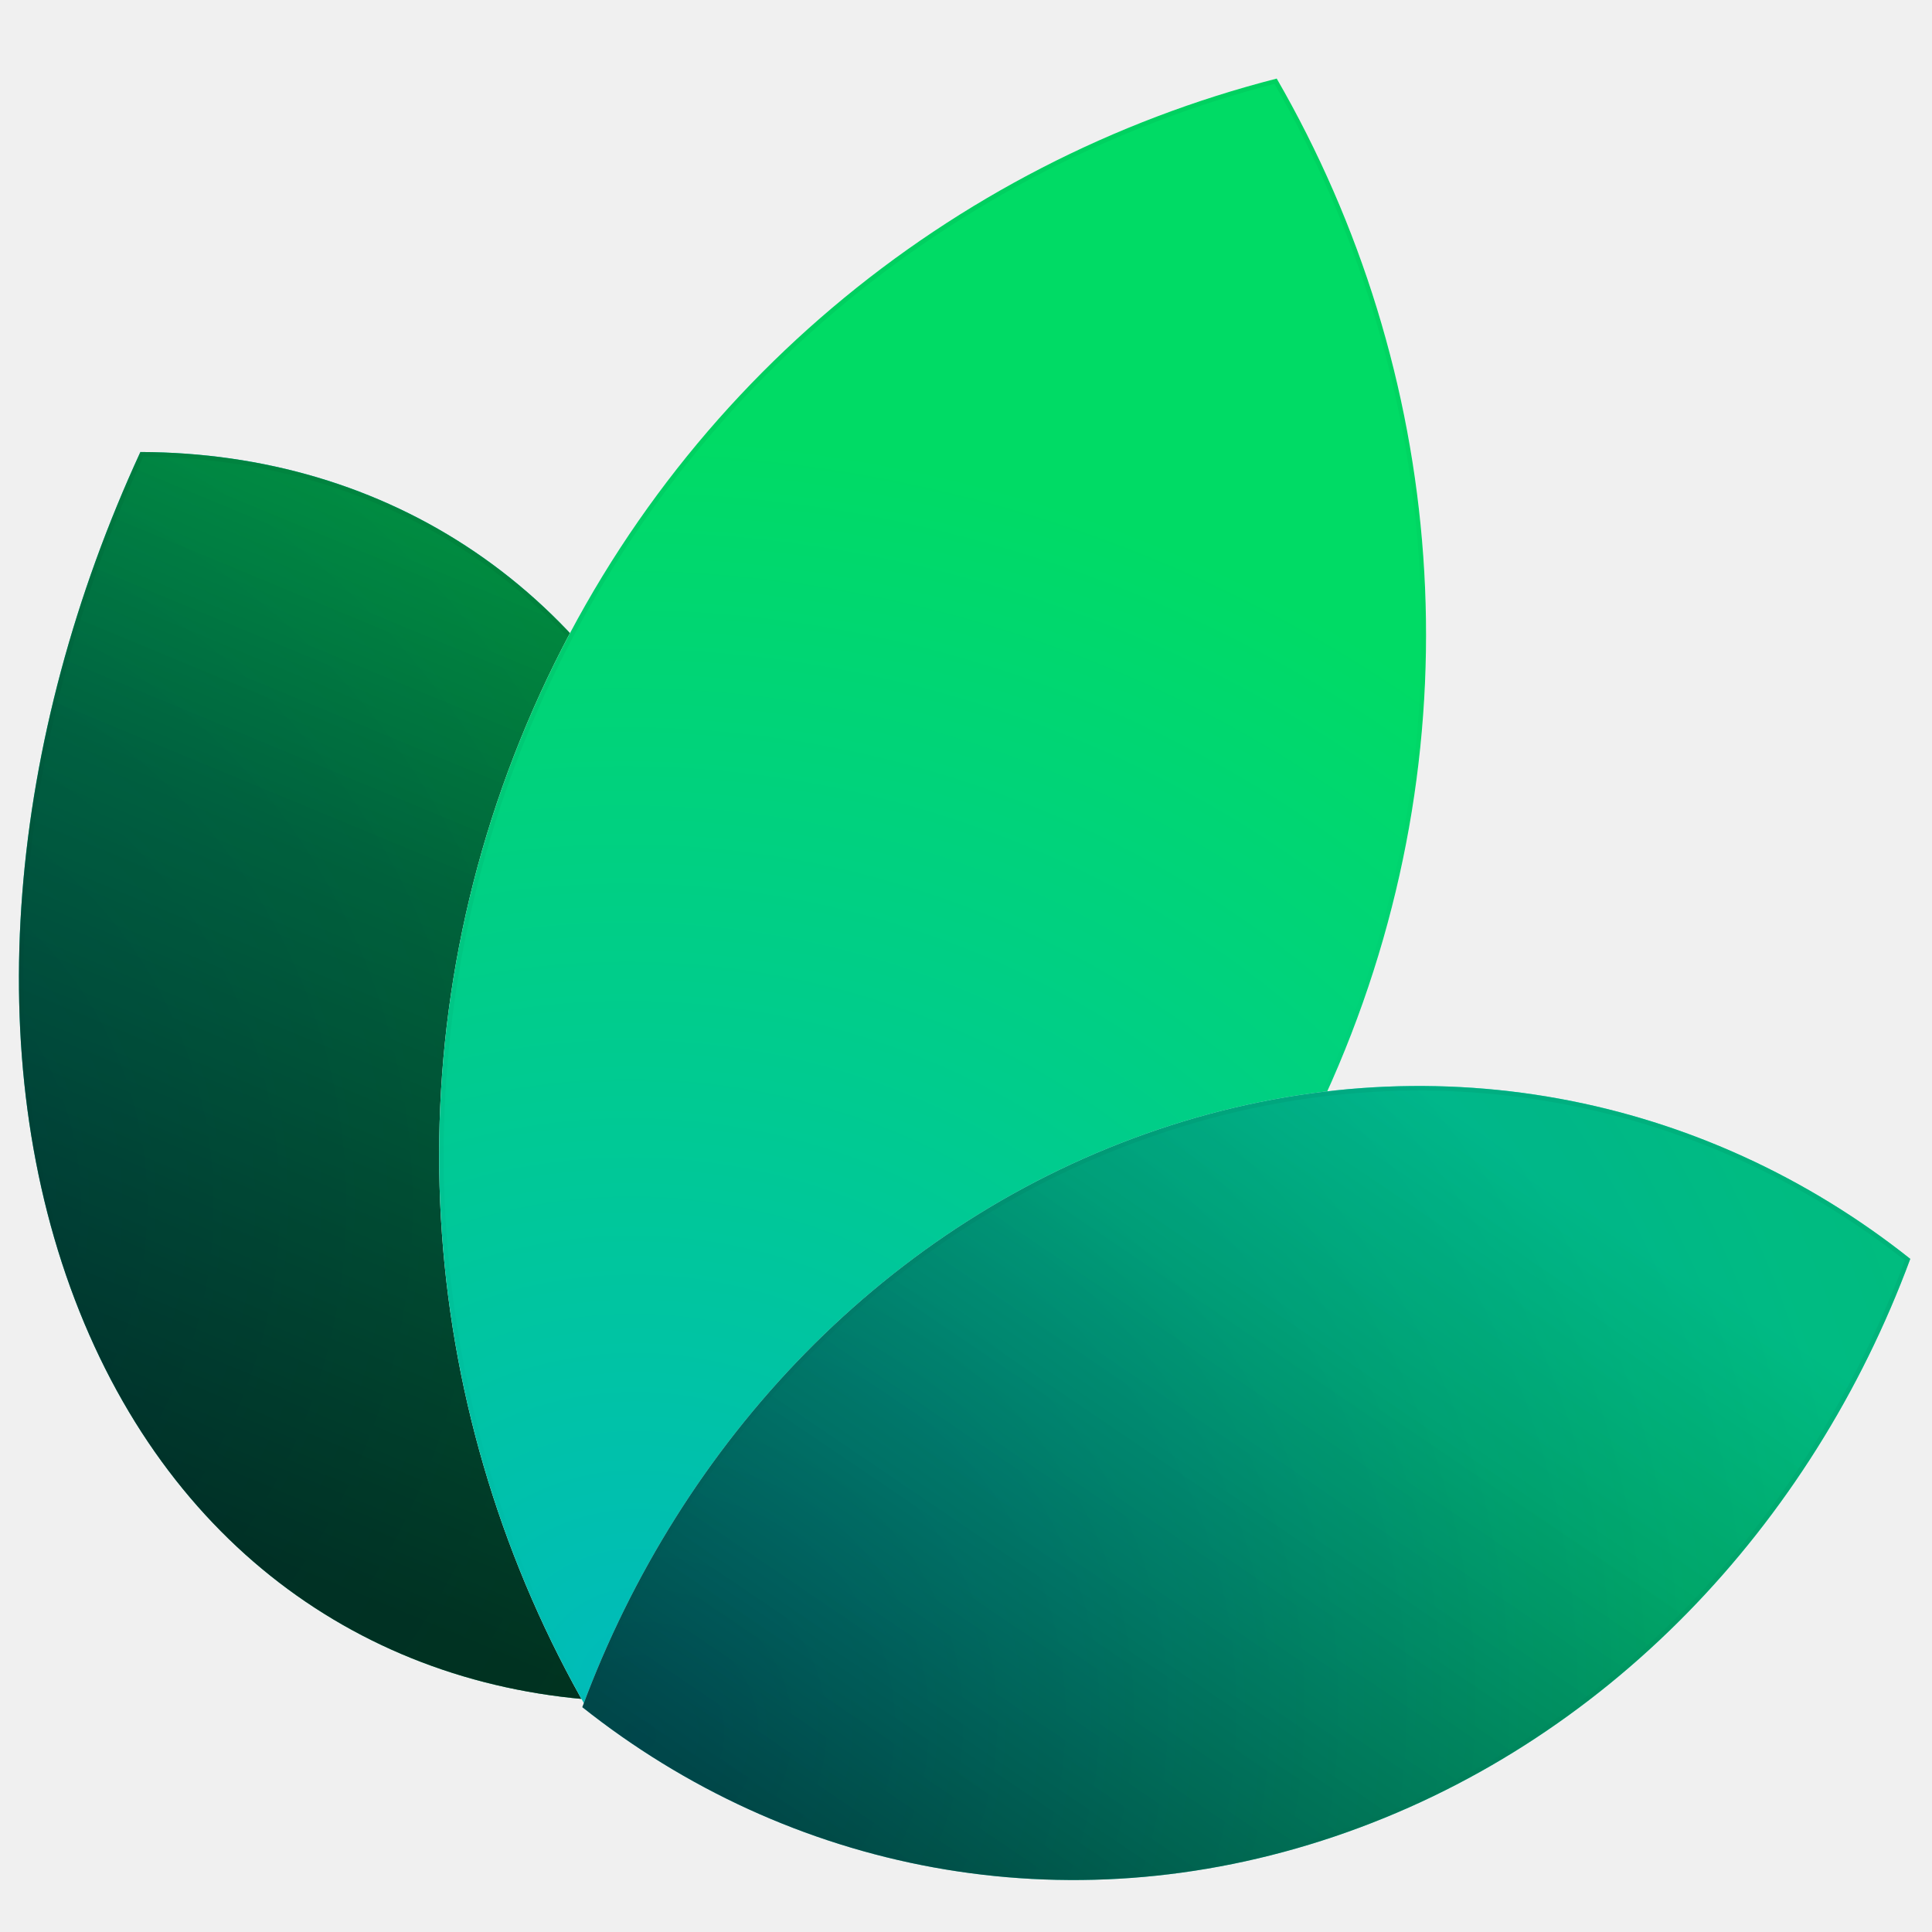
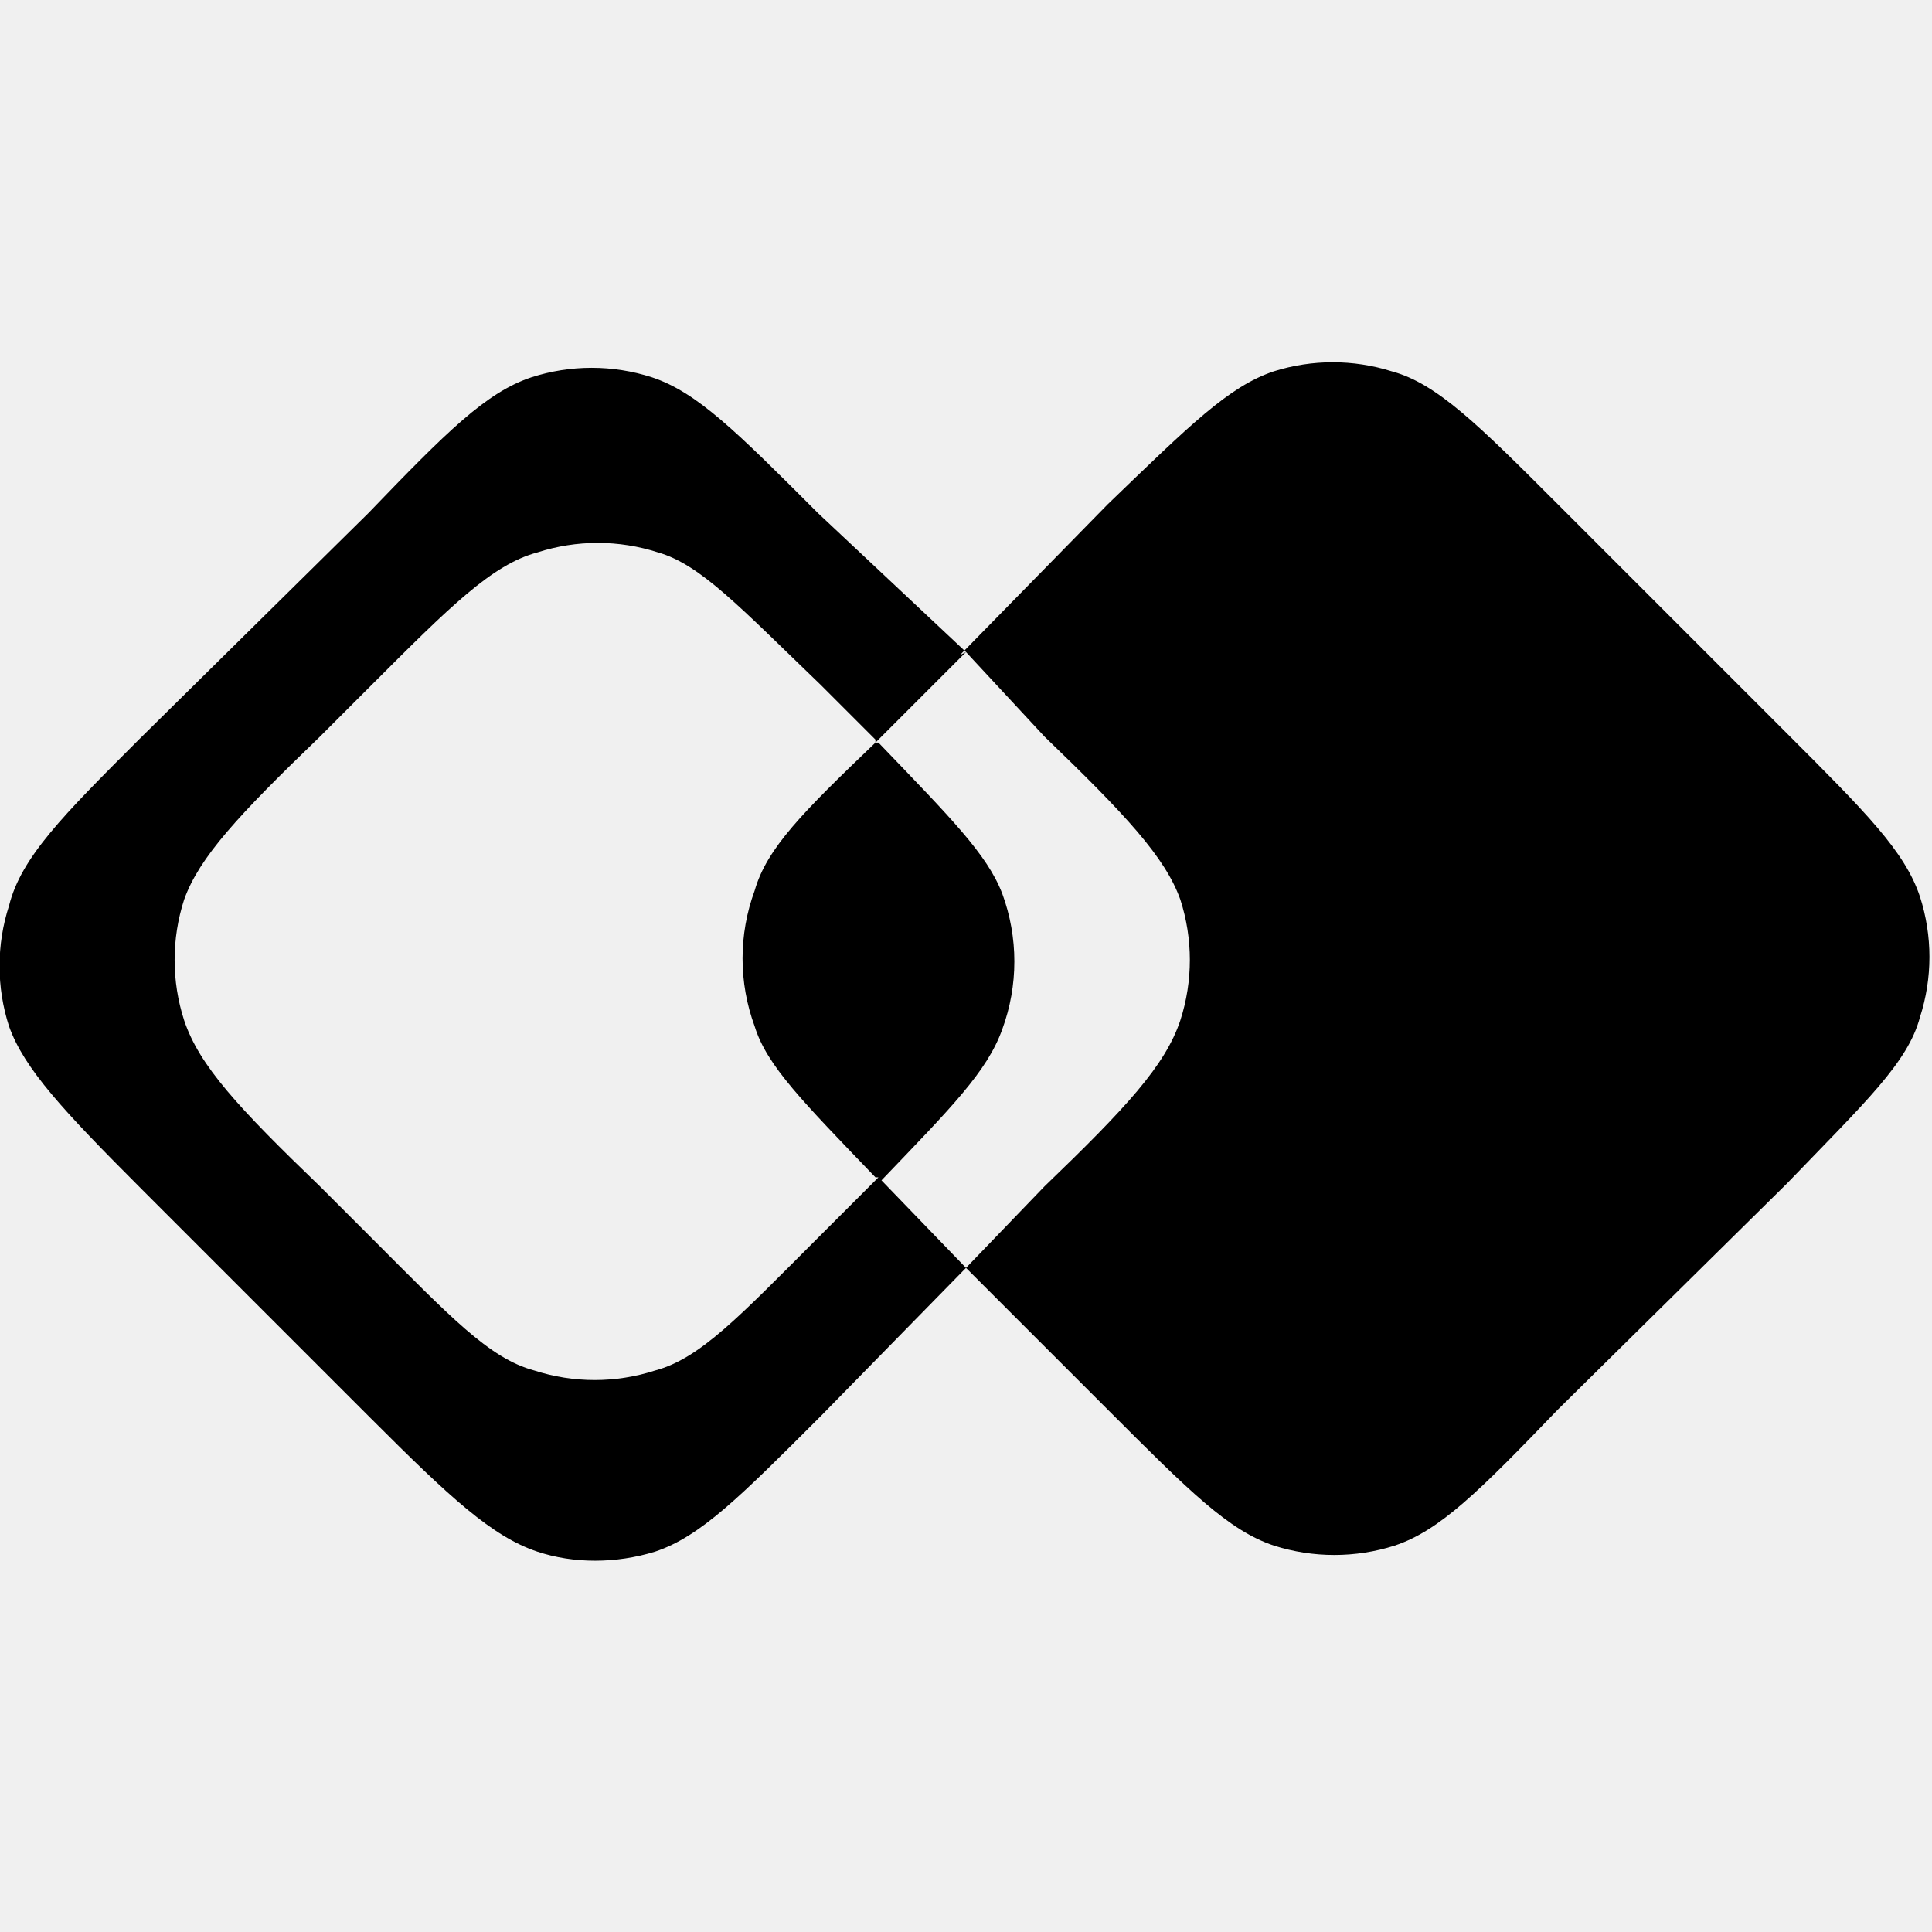
- <svg xmlns="http://www.w3.org/2000/svg" width="24" height="24" viewBox="0 0 24 24" fill="none">
-   <path d="M7.953 21.139C4.896 21.13 2.255 19.458 0.987 16.29C-0.28 13.121 0.109 9.163 1.744 5.615C4.801 5.624 7.442 7.296 8.71 10.465C9.977 13.633 9.588 17.591 7.953 21.139Z" fill="white" />
-   <path d="M7.953 21.139C4.896 21.13 2.255 19.458 0.987 16.29C-0.28 13.121 0.109 9.163 1.744 5.615C4.801 5.624 7.442 7.296 8.71 10.465C9.977 13.633 9.588 17.591 7.953 21.139Z" fill="url(#paint0_radial_101_2703)" />
-   <path d="M7.953 21.139C4.896 21.13 2.255 19.458 0.987 16.29C-0.28 13.121 0.109 9.163 1.744 5.615C4.801 5.624 7.442 7.296 8.71 10.465C9.977 13.633 9.588 17.591 7.953 21.139Z" fill="black" fill-opacity="0.5" style="mix-blend-mode:hard-light" />
-   <path d="M7.953 21.139C4.896 21.13 2.255 19.458 0.987 16.29C-0.28 13.121 0.109 9.163 1.744 5.615C4.801 5.624 7.442 7.296 8.71 10.465C9.977 13.633 9.588 17.591 7.953 21.139Z" fill="url(#paint1_linear_101_2703)" fill-opacity="0.5" style="mix-blend-mode:hard-light" />
-   <path d="M8.684 10.476C9.945 13.63 9.561 17.572 7.935 21.111C4.897 21.096 2.274 19.431 1.013 16.279C-0.248 13.124 0.136 9.182 1.762 5.643C4.8 5.659 7.423 7.324 8.684 10.476Z" stroke="url(#paint2_linear_101_2703)" stroke-opacity="0.05" stroke-width="0.056" />
-   <path d="M7.31 21.257C11.354 20.221 14.884 17.375 16.628 13.236C18.373 9.097 17.945 4.587 15.86 0.976C11.816 2.012 8.287 4.858 6.542 8.998C4.797 13.137 5.225 17.646 7.31 21.257Z" fill="white" />
-   <path d="M7.31 21.257C11.354 20.221 14.884 17.375 16.628 13.236C18.373 9.097 17.945 4.587 15.86 0.976C11.816 2.012 8.287 4.858 6.542 8.998C4.797 13.137 5.225 17.646 7.31 21.257Z" fill="url(#paint3_radial_101_2703)" />
-   <path d="M16.603 13.225C14.864 17.349 11.351 20.187 7.324 21.225C5.253 17.624 4.829 13.132 6.568 9.009C8.306 4.885 11.819 2.047 15.846 1.009C17.918 4.61 18.341 9.101 16.603 13.225Z" stroke="url(#paint4_linear_101_2703)" stroke-opacity="0.05" stroke-width="0.056" />
-   <path d="M7.234 21.207C9.789 23.237 13.21 23.951 16.577 22.814C19.944 21.677 22.506 18.945 23.73 15.638C21.175 13.608 17.754 12.894 14.387 14.031C11.02 15.168 8.458 17.901 7.234 21.207Z" fill="white" />
-   <path d="M7.234 21.207C9.789 23.237 13.21 23.951 16.577 22.814C19.944 21.677 22.506 18.945 23.73 15.638C21.175 13.608 17.754 12.894 14.387 14.031C11.02 15.168 8.458 17.901 7.234 21.207Z" fill="url(#paint5_radial_101_2703)" />
-   <path d="M7.234 21.207C9.789 23.237 13.21 23.951 16.577 22.814C19.944 21.677 22.506 18.945 23.73 15.638C21.175 13.608 17.754 12.894 14.387 14.031C11.02 15.168 8.458 17.901 7.234 21.207Z" fill="black" fill-opacity="0.2" style="mix-blend-mode:hard-light" />
-   <path d="M7.234 21.207C9.789 23.237 13.21 23.951 16.577 22.814C19.944 21.677 22.506 18.945 23.73 15.638C21.175 13.608 17.754 12.894 14.387 14.031C11.02 15.168 8.458 17.901 7.234 21.207Z" fill="url(#paint6_linear_101_2703)" fill-opacity="0.5" style="mix-blend-mode:hard-light" />
-   <path d="M16.568 22.787C13.218 23.918 9.814 23.212 7.267 21.198C8.492 17.907 11.044 15.189 14.396 14.058C17.747 12.927 21.15 13.633 23.697 15.648C22.472 18.938 19.92 21.656 16.568 22.787Z" stroke="url(#paint7_linear_101_2703)" stroke-opacity="0.05" stroke-width="0.056" />
+ <svg xmlns="http://www.w3.org/2000/svg" viewBox="0 0 64 64" fill="none">
+   <style>
+         .l { fill: #000; }
+         @media (prefers-color-scheme: dark) { .l { fill: #fff; }}
+     </style>
+   <g clip-path="url(#a)">
+     <path class="l" fill-rule="evenodd" clip-rule="evenodd" d="m32 21.6-3 3h.1c2.4 2.5 3.6 3.7 4.1 5a6.5 6.5 0 0 1 0 4.5c-.5 1.4-1.7 2.6-4 5L32 42l2.6-2.7c2.7-2.6 4-4 4.5-5.5a6.5 6.5 0 0 0 0-4c-.5-1.4-1.8-2.8-4.5-5.4L32 21.6Zm0 0L27.1 17c-2.7-2.7-4-4-5.5-4.5a6.5 6.5 0 0 0-4 0c-1.5.5-2.8 1.8-5.4 4.5l-7.6 7.5C2.1 27 .7 28.4.3 30a6.5 6.5 0 0 0 0 4c.5 1.4 1.8 2.8 4.4 5.4l7.6 7.6c2.6 2.6 4 3.9 5.5 4.4 1.2.4 2.6.4 3.9 0 1.5-.5 2.8-1.8 5.5-4.5L32 42l4.7 4.7c2.7 2.7 4 4 5.5 4.5a6.6 6.6 0 0 0 4 0c1.5-.5 2.8-1.8 5.4-4.5l7.6-7.5c2.6-2.7 4-4 4.4-5.5a6.5 6.5 0 0 0 0-4c-.5-1.5-1.8-2.8-4.4-5.4l-7.6-7.6c-2.6-2.6-4-4-5.5-4.4a6.5 6.5 0 0 0-3.9 0c-1.5.5-2.8 1.8-5.5 4.4l-4.9 5Zm-3 3c-2.4 2.3-3.6 3.5-4 4.9a6.5 6.5 0 0 0 0 4.5c.4 1.3 1.6 2.5 4 5h.1l-2 2c-2.6 2.6-3.9 4-5.4 4.4a6.5 6.5 0 0 1-4 0c-1.5-.4-2.8-1.8-5.4-4.4l-1.7-1.7c-2.7-2.6-4-4-4.5-5.5a6.5 6.5 0 0 1 0-4c.5-1.4 1.8-2.8 4.5-5.4l1.7-1.7c2.6-2.6 4-4 5.5-4.4a6.5 6.5 0 0 1 4 0c1.4.4 2.7 1.8 5.4 4.4l1.8 1.8Z" fill="#000" />
+   </g>
  <defs>
-     <radialGradient id="paint0_radial_101_2703" cx="0" cy="0" r="1" gradientUnits="userSpaceOnUse" gradientTransform="translate(-3.00503 15.023) rotate(-10.029) scale(17.9572 17.784)">
-       <stop stop-color="#00B0BB" />
-       <stop offset="1" stop-color="#00DB65" />
-     </radialGradient>
-     <linearGradient id="paint1_linear_101_2703" x1="7.39" y1="4.813" x2="1.63" y2="18.689" gradientUnits="userSpaceOnUse">
-       <stop stop-color="#18E299" />
-       <stop offset="1" />
-     </linearGradient>
-     <linearGradient id="paint2_linear_101_2703" x1="7.948" y1="8.016" x2="1.761" y2="18.746" gradientUnits="userSpaceOnUse">
-       <stop />
-       <stop offset="1" stop-opacity="0" />
-     </linearGradient>
-     <radialGradient id="paint3_radial_101_2703" cx="0" cy="0" r="1" gradientUnits="userSpaceOnUse" gradientTransform="translate(8.11404 20.8822) rotate(-75.7542) scale(21.6246 23.7772)">
-       <stop stop-color="#00BBBB" />
-       <stop offset="0.713" stop-color="#00DB65" />
-     </radialGradient>
-     <linearGradient id="paint4_linear_101_2703" x1="7.602" y1="5.871" x2="15.556" y2="16.372" gradientUnits="userSpaceOnUse">
-       <stop />
-       <stop offset="1" stop-opacity="0" />
-     </linearGradient>
-     <radialGradient id="paint5_radial_101_2703" cx="0" cy="0" r="1" gradientUnits="userSpaceOnUse" gradientTransform="translate(7.84537 21.5181) rotate(-20.3525) scale(18.5603 17.32)">
-       <stop stop-color="#00B0BB" />
-       <stop offset="1" stop-color="#00DB65" />
-     </radialGradient>
-     <linearGradient id="paint6_linear_101_2703" x1="16.808" y1="13.007" x2="10.041" y2="22.994" gradientUnits="userSpaceOnUse">
-       <stop stop-color="#00B1BC" />
-       <stop offset="1" />
-     </linearGradient>
-     <linearGradient id="paint7_linear_101_2703" x1="16.808" y1="13.007" x2="14.169" y2="23.841" gradientUnits="userSpaceOnUse">
-       <stop />
-       <stop offset="1" stop-opacity="0" />
-     </linearGradient>
+     <clipPath id="a">
+       <path d="M0 0h64v64H0z" />
+     </clipPath>
  </defs>
</svg>
